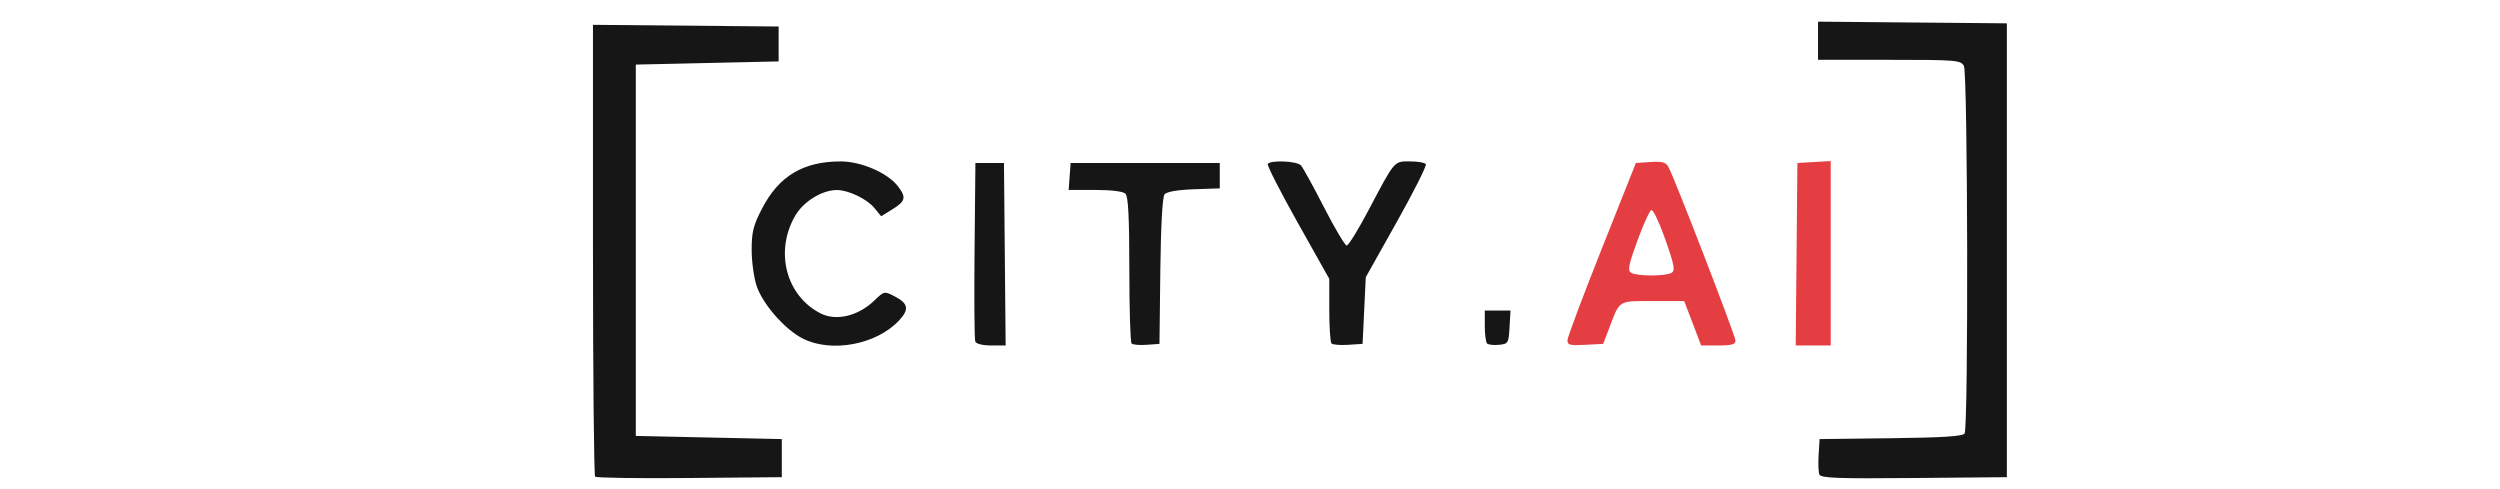
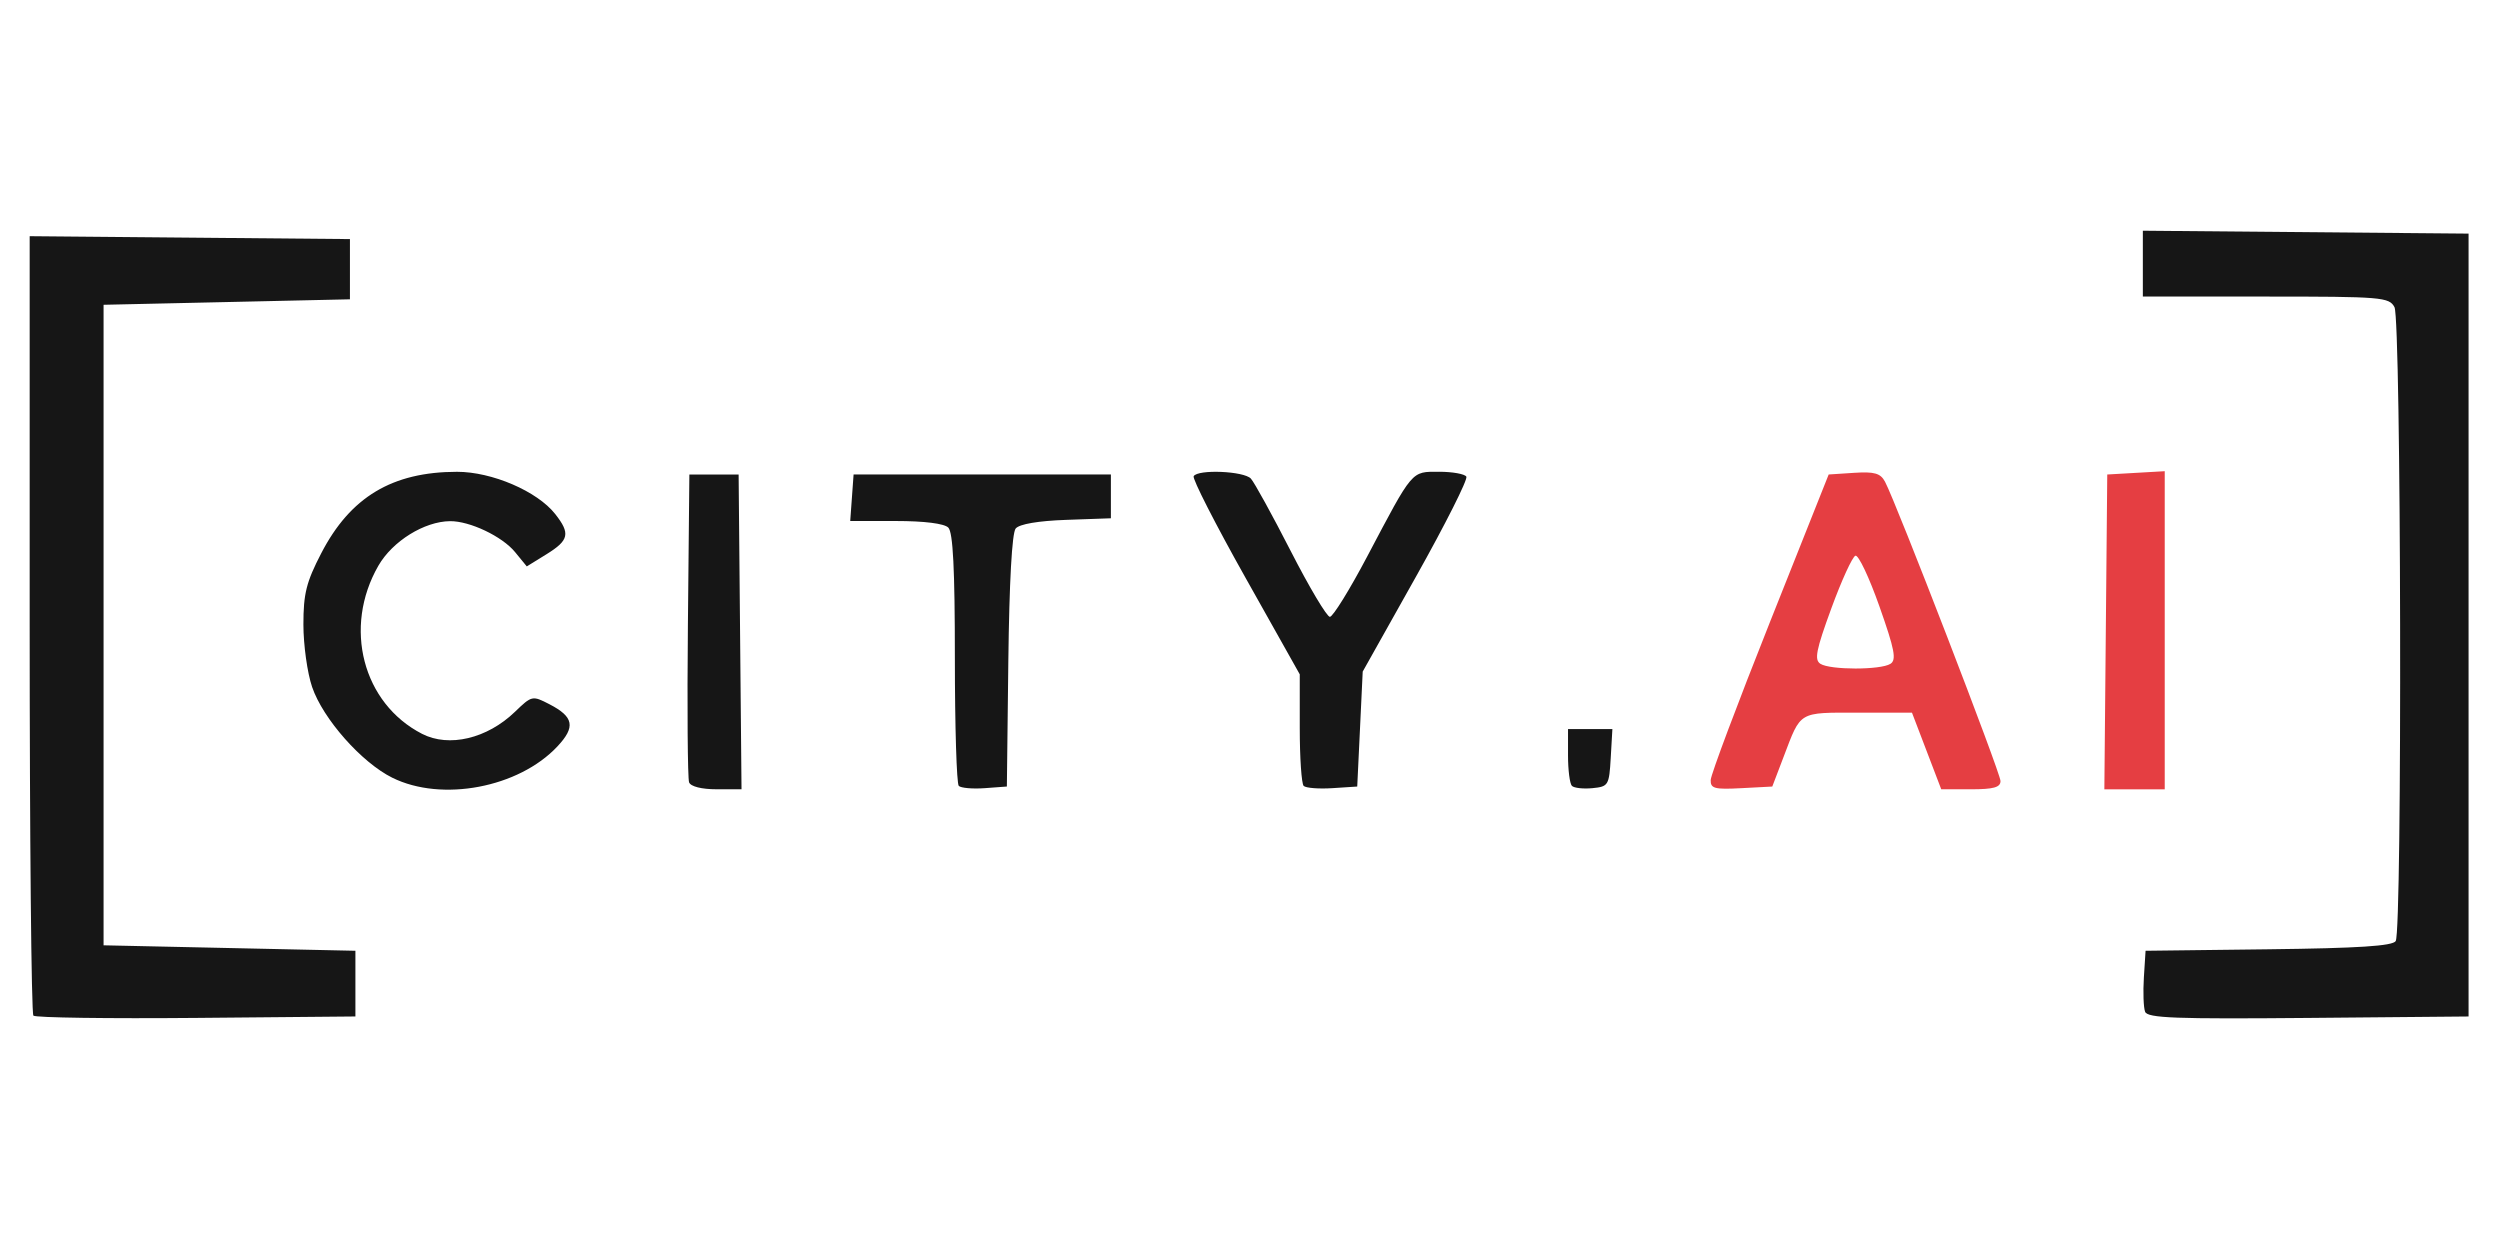
- <svg xmlns="http://www.w3.org/2000/svg" version="1.1" id="svg2" width="256" height="50" viewBox="0 0 256 50">
+ <svg xmlns="http://www.w3.org/2000/svg" version="1.1" id="svg2" width="256" height="128" viewBox="0 0 256 128">
  <defs id="defs6" />
-   <g id="g12" transform="translate(15.74481)">
+   <g id="g12" transform="matrix(1.724959,0,0,1.724959,-74.54172,19.80107)">
    <path style="fill:#e53e42;stroke-width:0.325" d="m 144.767,34.823 c 0.011,-0.322 1.591,-4.534 3.512,-9.36 l 3.492,-8.775 1.505,-0.098 c 1.214,-0.079 1.57,0.023 1.839,0.527 0.662,1.237 6.856,17.29 6.856,17.769 0,0.376 -0.409,0.49 -1.759,0.49 h -1.759 l -0.869,-2.275 -0.869,-2.275 h -3.202 c -3.562,0 -3.377,-0.109 -4.409,2.6 l -0.681,1.787 -1.838,0.097 c -1.595,0.085 -1.835,0.02 -1.818,-0.487 z m 10.668,-6.893 c 0.371,-0.235 0.256,-0.838 -0.65,-3.407 -0.606,-1.717 -1.247,-3.073 -1.426,-3.014 -0.179,0.059 -0.821,1.463 -1.428,3.12 -0.91,2.484 -1.024,3.063 -0.65,3.299 0.586,0.371 3.569,0.372 4.154,0.001 z m 12.787,-1.898 0.086,-9.343 1.706,-0.098 1.706,-0.098 v 9.442 9.442 h -1.792 -1.792 z" id="path16" />
    <path style="fill:#161616;stroke-width:0.325" d="M 45.196,48.813 C 45.075,48.691 44.975,38.23 44.975,25.567 V 2.542 l 9.506,0.086 9.506,0.086 V 4.502 6.289 L 56.675,6.452 49.362,6.614 V 25.626 44.638 l 7.475,0.162 7.475,0.162 v 1.95 1.95 l -9.447,0.086 c -5.196,0.047 -9.547,-0.014 -9.668,-0.135 z m 125.359,-0.231 c -0.096,-0.249 -0.128,-1.165 -0.073,-2.036 l 0.101,-1.584 7.297,-0.088 c 5.34,-0.064 7.365,-0.195 7.551,-0.487 0.397,-0.624 0.327,-36.886 -0.072,-37.632 -0.317,-0.593 -0.752,-0.629 -7.637,-0.629 h -7.301 V 4.172 2.217 l 9.668,0.086 9.668,0.086 V 25.626 48.863 l -9.514,0.086 c -7.888,0.071 -9.544,0.009 -9.688,-0.366 z M 66.505,34.691 c -1.827,-0.904 -4.119,-3.497 -4.763,-5.387 -0.285,-0.835 -0.517,-2.503 -0.517,-3.707 0,-1.835 0.171,-2.519 1.059,-4.233 1.728,-3.339 4.216,-4.831 8.059,-4.835 2.077,-0.002 4.767,1.155 5.831,2.508 0.909,1.156 0.822,1.556 -0.518,2.385 l -1.17,0.723 -0.699,-0.853 c -0.764,-0.931 -2.685,-1.844 -3.857,-1.833 -1.528,0.015 -3.416,1.188 -4.254,2.644 -2.107,3.66 -0.933,8.174 2.597,9.984 1.598,0.819 3.86,0.282 5.509,-1.309 1.003,-0.968 1.035,-0.975 2.048,-0.451 1.449,0.749 1.561,1.346 0.469,2.509 -2.295,2.444 -6.857,3.308 -9.793,1.855 z m 17.616,0.274 c -0.087,-0.226 -0.119,-4.431 -0.071,-9.343 l 0.087,-8.933 h 1.462 1.462 l 0.086,9.343 0.086,9.343 h -1.478 c -0.891,0 -1.54,-0.163 -1.635,-0.411 z M 100.13,35.174 c -0.128,-0.128 -0.232,-3.542 -0.232,-7.588 0,-5.288 -0.11,-7.465 -0.39,-7.746 -0.241,-0.241 -1.427,-0.39 -3.106,-0.39 H 93.686 l 0.1,-1.381 0.1,-1.381 h 7.637 7.637 v 1.3 1.3 l -2.652,0.094 c -1.666,0.059 -2.781,0.25 -3,0.513 -0.219,0.264 -0.38,3.18 -0.436,7.868 l -0.087,7.449 -1.312,0.097 c -0.721,0.053 -1.416,-0.008 -1.544,-0.135 z m 20.474,-3.12e-4 c -0.127,-0.127 -0.232,-1.67 -0.232,-3.427 v -3.195 l -3.23,-5.75 c -1.777,-3.163 -3.157,-5.868 -3.068,-6.013 0.259,-0.419 2.986,-0.303 3.396,0.144 0.205,0.223 1.271,2.161 2.369,4.306 1.098,2.145 2.143,3.9 2.321,3.9 0.179,0 1.174,-1.609 2.212,-3.575 2.748,-5.204 2.606,-5.037 4.276,-5.037 0.79,0 1.516,0.13 1.614,0.289 0.098,0.159 -1.246,2.828 -2.987,5.931 l -3.166,5.642 -0.162,3.412 -0.163,3.412 -1.475,0.096 c -0.811,0.053 -1.579,-0.008 -1.706,-0.135 z m 15.925,3.25e-4 c -0.128,-0.128 -0.232,-0.939 -0.232,-1.803 v -1.571 h 1.317 1.317 l -0.098,1.706 c -0.094,1.637 -0.138,1.71 -1.085,1.803 -0.543,0.053 -1.091,-0.008 -1.219,-0.135 z" id="path14" />
  </g>
</svg>
